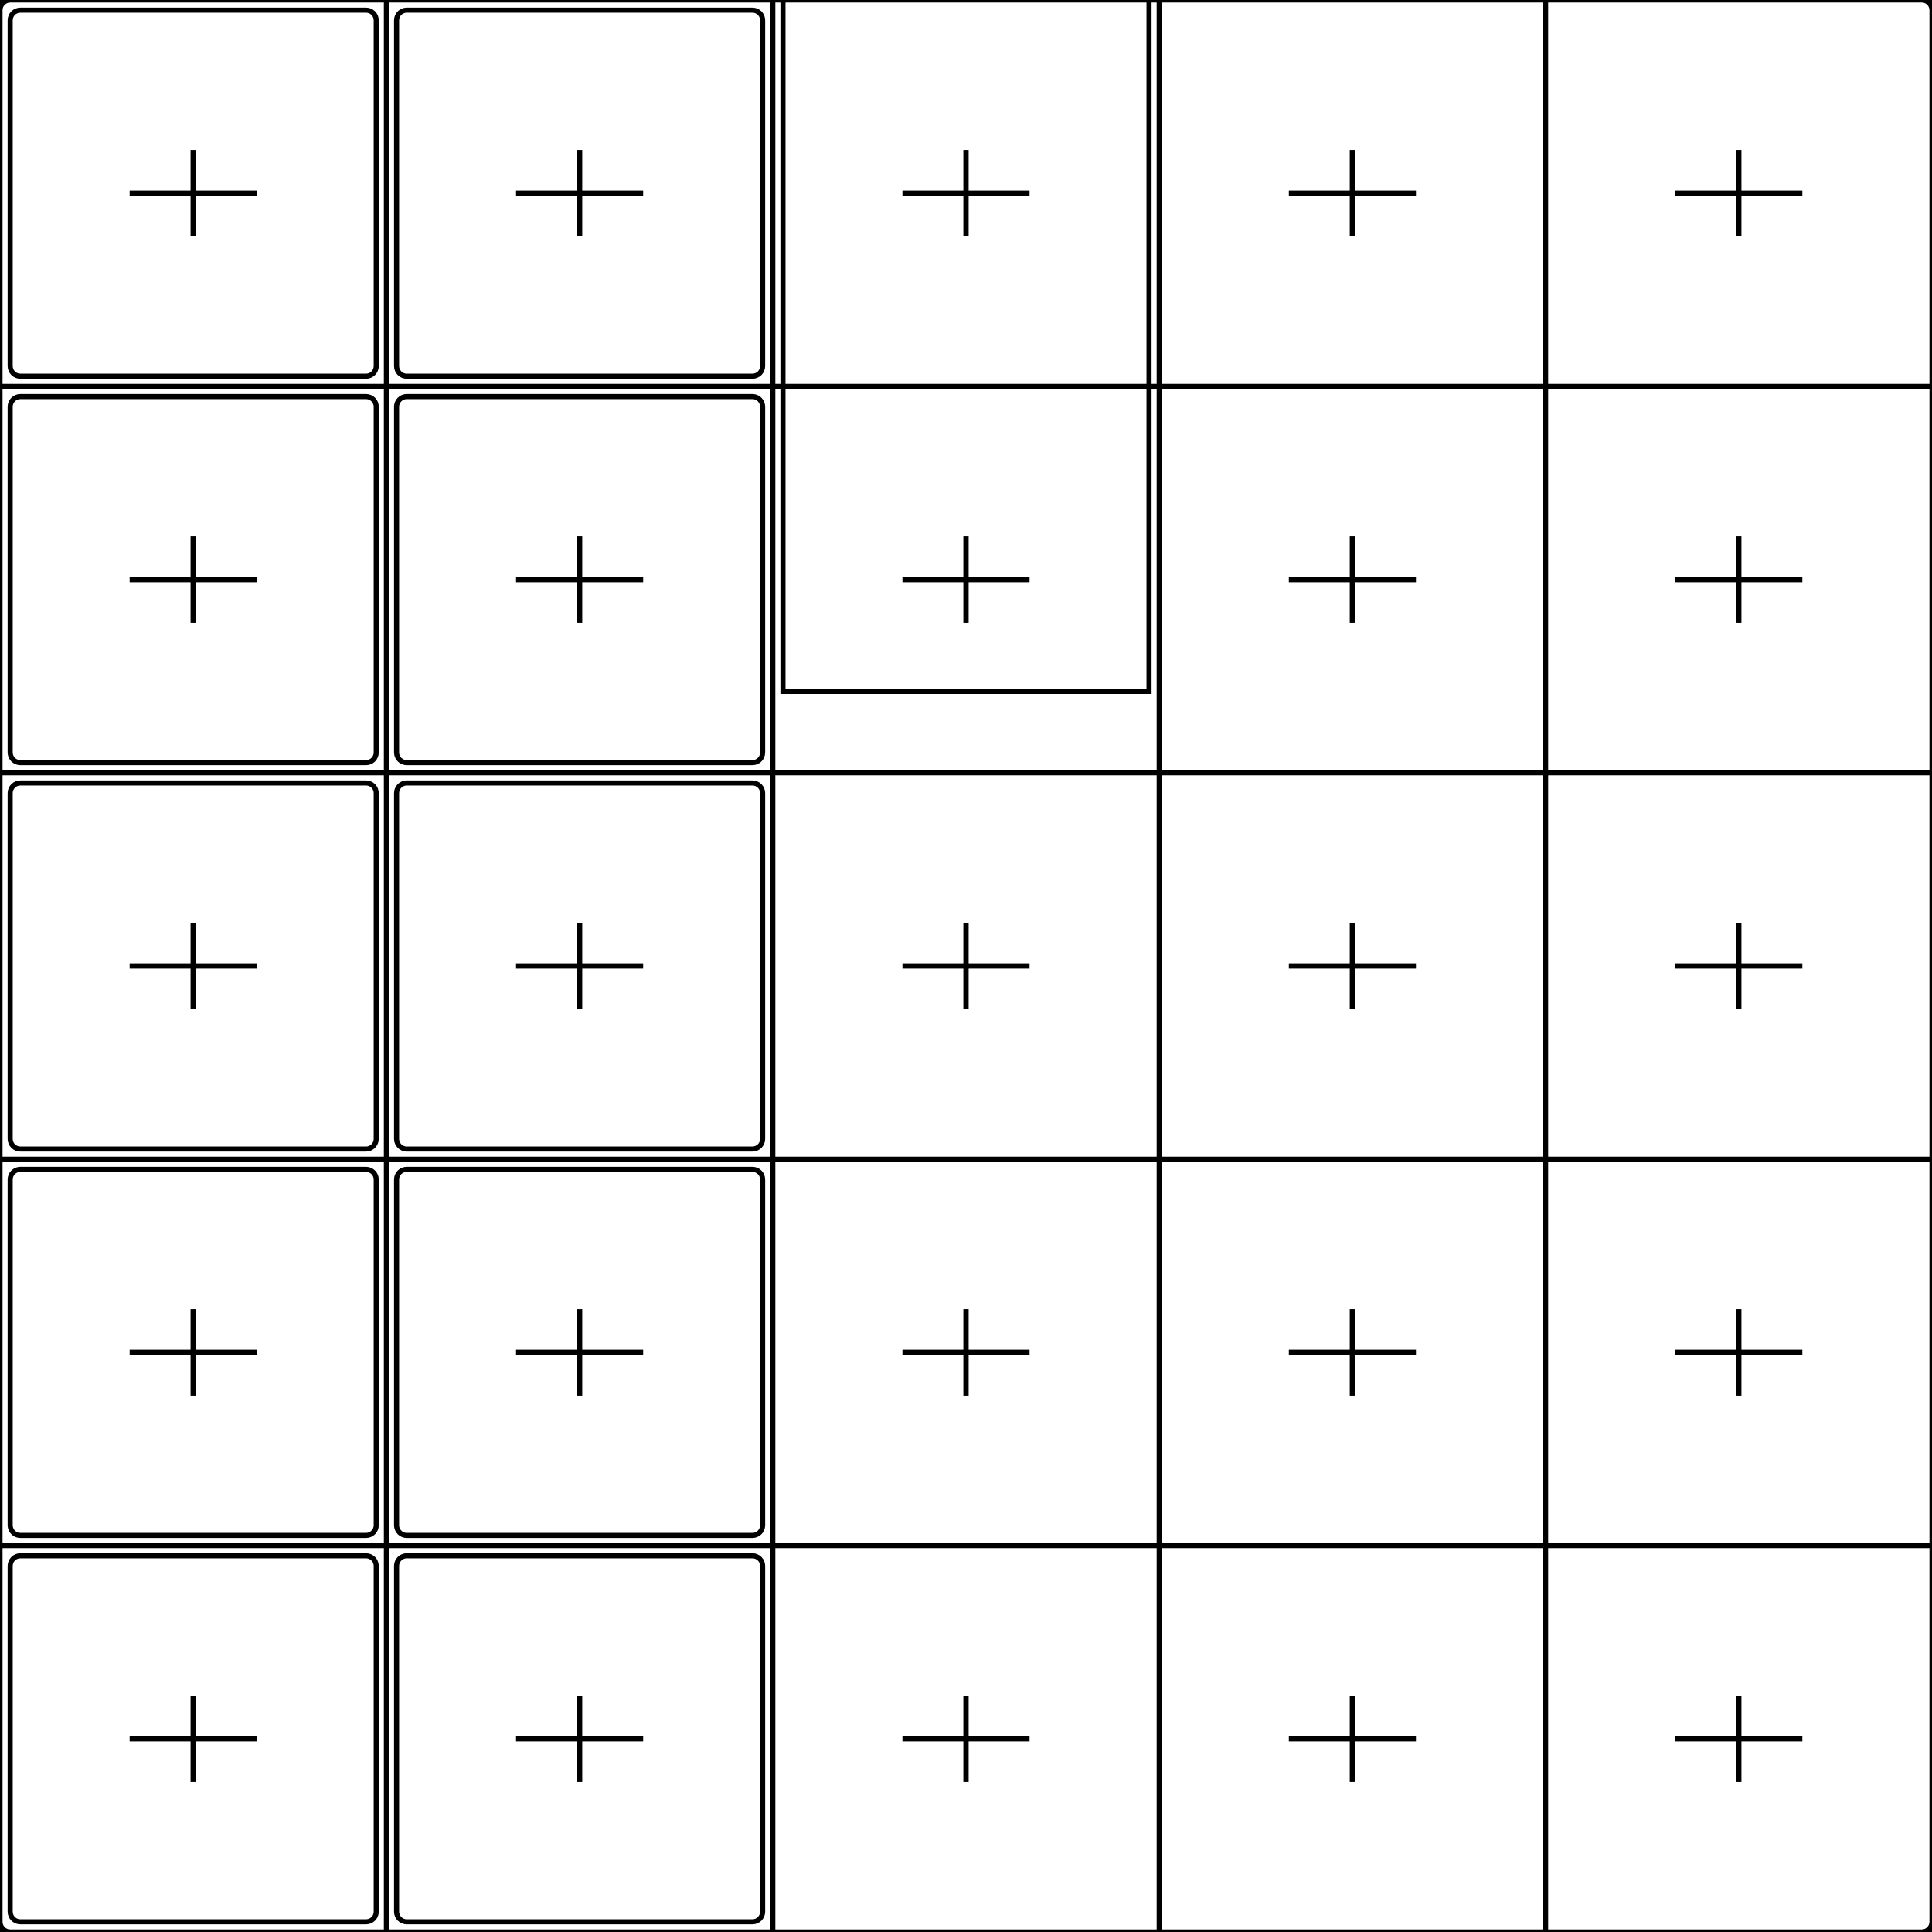
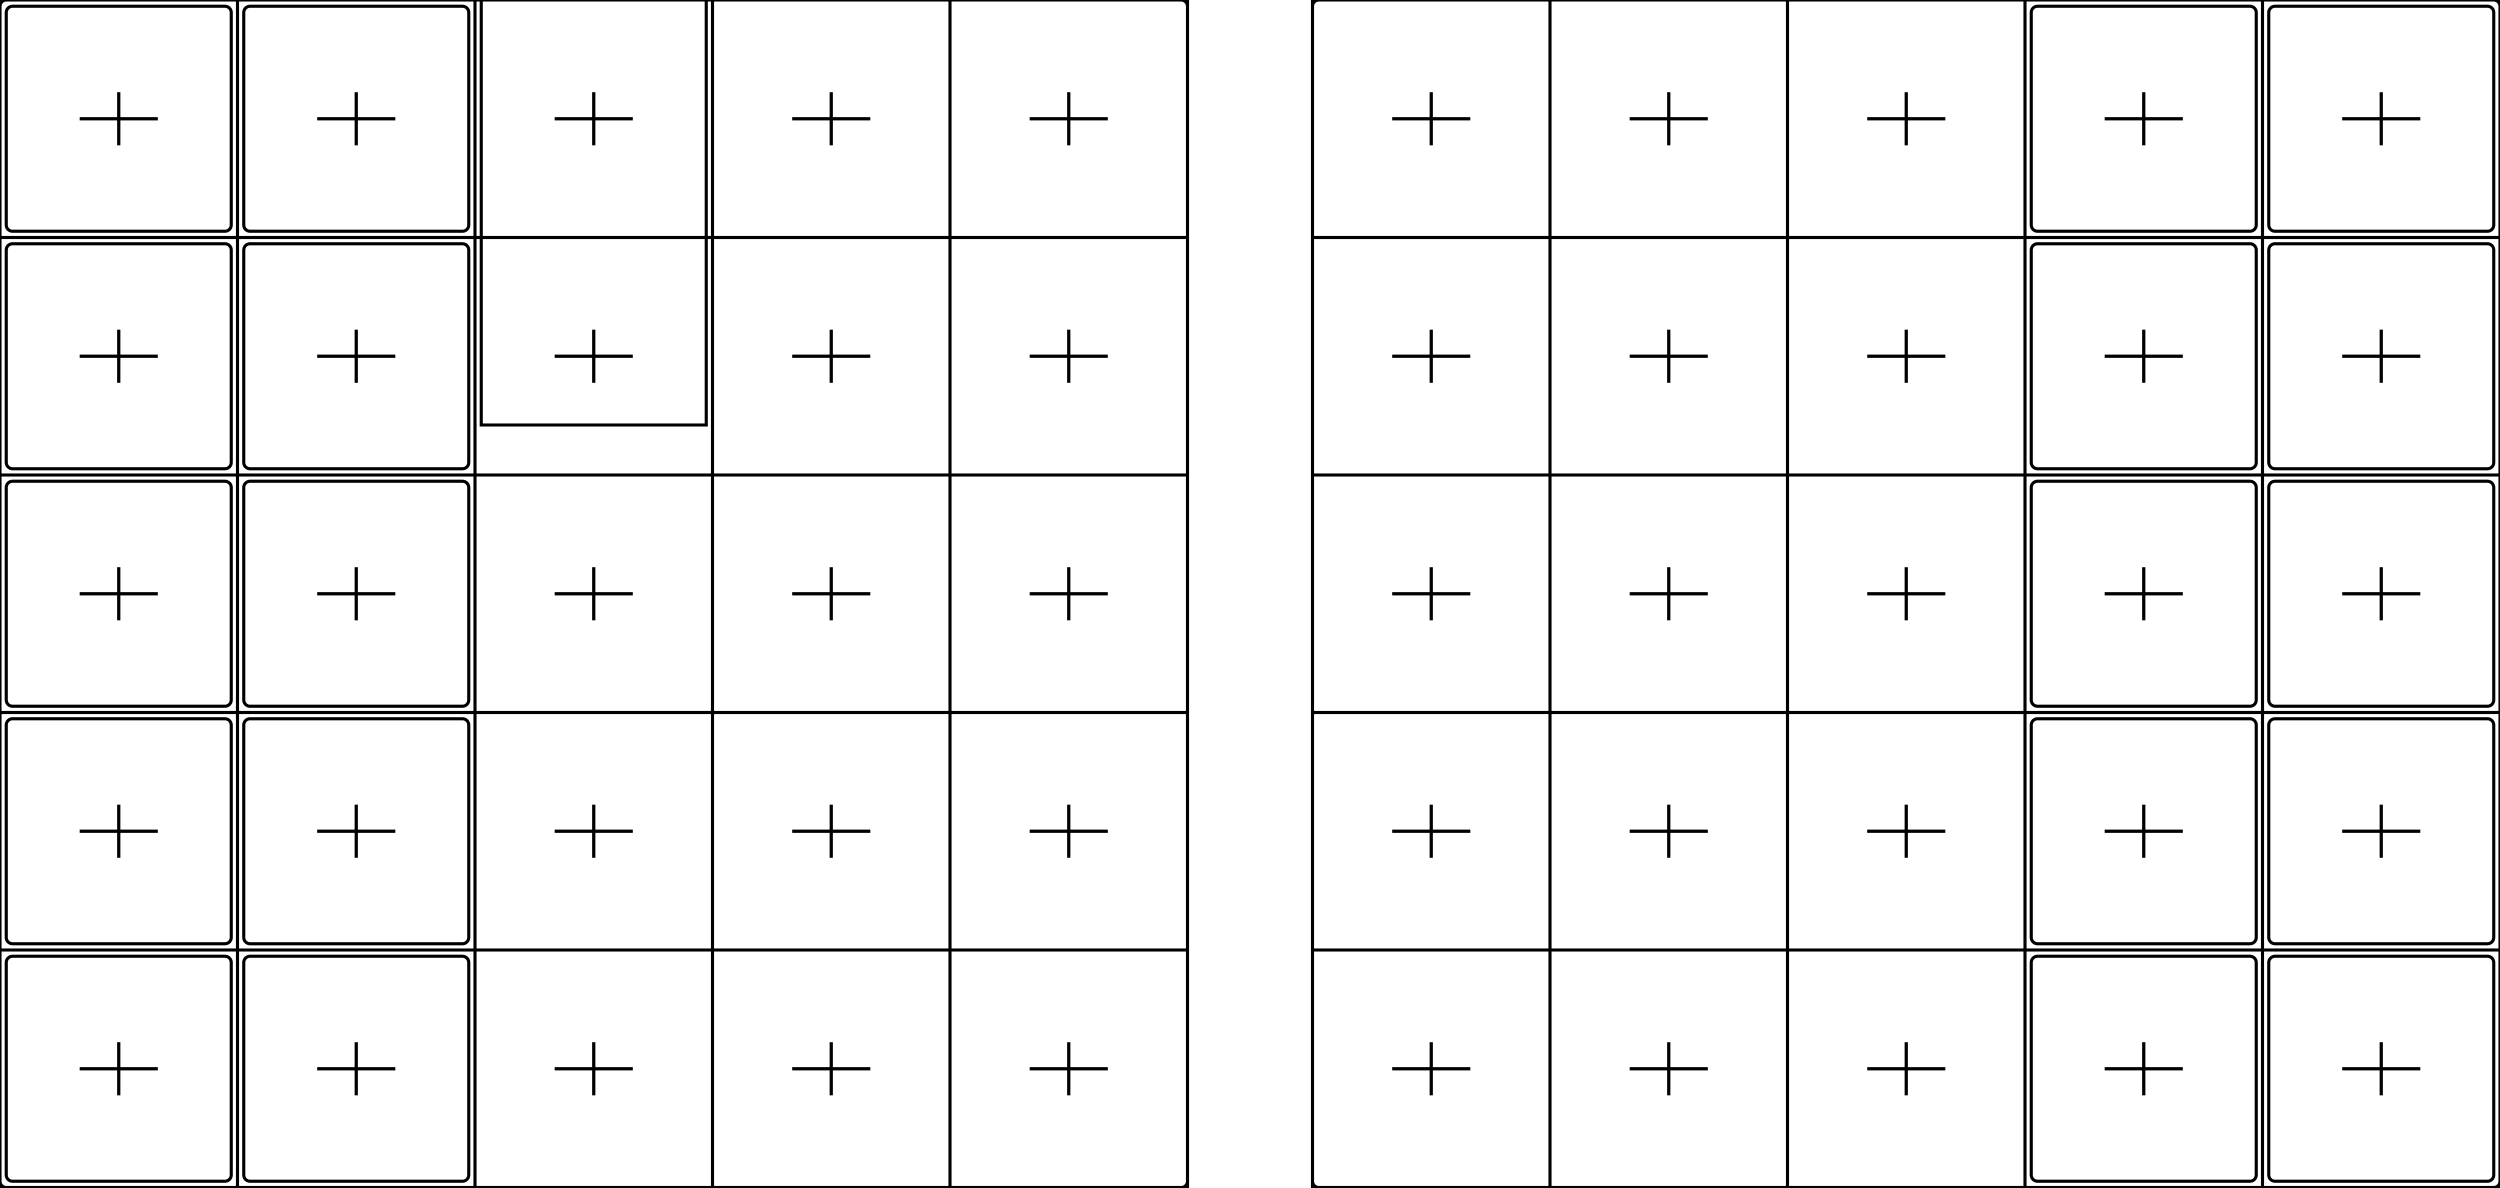
- <svg xmlns="http://www.w3.org/2000/svg" width="95mm" height="95mm" viewBox="0 0 95 95">
+ <svg xmlns="http://www.w3.org/2000/svg" width="200mm" height="95mm" viewBox="0 0 200 95">
  <g id="svgGroup" stroke-linecap="round" fill-rule="evenodd" font-size="9pt" stroke="#000" stroke-width="0.25mm" fill="none" style="stroke:#000;stroke-width:0.25mm;fill:none">
-     <path d="M 0 95 L 95 95 L 95 0 L 0 0 L 0 95 Z M 56.5 0 L 56.5 34 L 38.5 34 L 38.5 0 M 1 94.5 L 18 94.5 A 0.5 0.5 0 0 0 18.5 94 L 18.5 77 A 0.5 0.5 0 0 0 18 76.5 L 1 76.5 A 0.5 0.5 0 0 0 0.5 77 L 0.5 94 A 0.5 0.5 0 0 0 1 94.5 Z M 1 75.5 L 18 75.5 A 0.5 0.5 0 0 0 18.5 75 L 18.5 58 A 0.5 0.5 0 0 0 18 57.5 L 1 57.5 A 0.5 0.5 0 0 0 0.5 58 L 0.5 75 A 0.5 0.5 0 0 0 1 75.5 Z M 1 56.5 L 18 56.5 A 0.5 0.5 0 0 0 18.5 56 L 18.5 39 A 0.5 0.5 0 0 0 18 38.5 L 1 38.5 A 0.5 0.5 0 0 0 0.5 39 L 0.5 56 A 0.5 0.5 0 0 0 1 56.5 Z M 1 37.5 L 18 37.5 A 0.5 0.5 0 0 0 18.5 37 L 18.5 20 A 0.5 0.5 0 0 0 18 19.5 L 1 19.5 A 0.5 0.5 0 0 0 0.5 20 L 0.5 37 A 0.5 0.5 0 0 0 1 37.5 Z M 1 18.5 L 18 18.5 A 0.5 0.5 0 0 0 18.5 18 L 18.5 1 A 0.5 0.5 0 0 0 18 0.5 L 1 0.5 A 0.5 0.5 0 0 0 0.5 1 L 0.5 18 A 0.5 0.5 0 0 0 1 18.5 Z M 20 94.5 L 37 94.5 A 0.5 0.5 0 0 0 37.5 94 L 37.5 77 A 0.5 0.5 0 0 0 37 76.5 L 20 76.5 A 0.5 0.5 0 0 0 19.5 77 L 19.5 94 A 0.5 0.5 0 0 0 20 94.5 Z M 20 75.5 L 37 75.5 A 0.5 0.5 0 0 0 37.5 75 L 37.5 58 A 0.5 0.5 0 0 0 37 57.5 L 20 57.5 A 0.5 0.5 0 0 0 19.5 58 L 19.5 75 A 0.5 0.5 0 0 0 20 75.5 Z M 20 56.5 L 37 56.5 A 0.5 0.5 0 0 0 37.5 56 L 37.5 39 A 0.5 0.5 0 0 0 37 38.5 L 20 38.5 A 0.5 0.5 0 0 0 19.5 39 L 19.5 56 A 0.5 0.5 0 0 0 20 56.5 Z M 20 37.5 L 37 37.5 A 0.5 0.5 0 0 0 37.5 37 L 37.5 20 A 0.5 0.5 0 0 0 37 19.5 L 20 19.5 A 0.5 0.5 0 0 0 19.5 20 L 19.5 37 A 0.5 0.5 0 0 0 20 37.5 Z M 20 18.5 L 37 18.5 A 0.5 0.5 0 0 0 37.5 18 L 37.5 1 A 0.5 0.5 0 0 0 37 0.5 L 20 0.5 A 0.5 0.5 0 0 0 19.5 1 L 19.5 18 A 0.5 0.5 0 0 0 20 18.5 Z M 6.5 66.505 L 12.5 66.505 L 12.5 66.495 L 6.5 66.495 L 6.5 66.505 Z M 6.5 47.505 L 12.5 47.505 L 12.5 47.495 L 6.5 47.495 L 6.5 47.505 Z M 6.5 28.505 L 12.5 28.505 L 12.5 28.495 L 6.5 28.495 L 6.5 28.505 Z M 25.5 66.505 L 31.5 66.505 L 31.5 66.495 L 25.5 66.495 L 25.5 66.505 Z M 25.5 47.505 L 31.5 47.505 L 31.5 47.495 L 25.5 47.495 L 25.5 47.505 Z M 25.5 28.505 L 31.5 28.505 L 31.5 28.495 L 25.5 28.495 L 25.5 28.505 Z M 44.5 66.505 L 50.5 66.505 L 50.5 66.495 L 44.5 66.495 L 44.5 66.505 Z M 44.5 47.505 L 50.5 47.505 L 50.5 47.495 L 44.5 47.495 L 44.5 47.505 Z M 44.5 28.505 L 50.5 28.505 L 50.5 28.495 L 44.5 28.495 L 44.5 28.505 Z M 63.5 66.505 L 69.5 66.505 L 69.5 66.495 L 63.5 66.495 L 63.5 66.505 Z M 63.5 47.505 L 69.5 47.505 L 69.5 47.495 L 63.5 47.495 L 63.5 47.505 Z M 63.5 28.505 L 69.5 28.505 L 69.5 28.495 L 63.5 28.495 L 63.5 28.505 Z M 82.5 66.505 L 88.5 66.505 L 88.5 66.495 L 82.5 66.495 L 82.5 66.505 Z M 82.5 47.505 L 88.5 47.505 L 88.5 47.495 L 82.5 47.495 L 82.5 47.505 Z M 82.5 28.505 L 88.5 28.505 L 88.5 28.495 L 82.5 28.495 L 82.5 28.505 Z M 6.5 9.505 L 12.5 9.505 L 12.5 9.495 L 6.5 9.495 L 6.5 9.505 Z M 25.5 9.505 L 31.5 9.505 L 31.5 9.495 L 25.5 9.495 L 25.5 9.505 Z M 44.5 9.505 L 50.5 9.505 L 50.5 9.495 L 44.5 9.495 L 44.5 9.505 Z M 63.5 9.505 L 69.5 9.505 L 69.5 9.495 L 63.5 9.495 L 63.5 9.505 Z M 82.5 9.505 L 88.5 9.505 L 88.5 9.495 L 82.5 9.495 L 82.5 9.505 Z M 6.5 85.505 L 12.5 85.505 L 12.5 85.495 L 6.5 85.495 L 6.5 85.505 Z M 25.5 85.505 L 31.5 85.505 L 31.5 85.495 L 25.5 85.495 L 25.5 85.505 Z M 44.5 85.505 L 50.5 85.505 L 50.5 85.495 L 44.5 85.495 L 44.5 85.505 Z M 63.5 85.505 L 69.5 85.505 L 69.5 85.495 L 63.5 85.495 L 63.5 85.505 Z M 82.5 85.505 L 88.5 85.505 L 88.5 85.495 L 82.5 85.495 L 82.5 85.505 Z M 28.495 87.5 L 28.505 87.5 L 28.505 83.5 L 28.495 83.5 L 28.495 87.5 Z M 28.495 68.5 L 28.505 68.5 L 28.505 64.5 L 28.495 64.5 L 28.495 68.5 Z M 28.495 49.5 L 28.505 49.5 L 28.505 45.5 L 28.495 45.5 L 28.495 49.5 Z M 28.495 30.5 L 28.505 30.5 L 28.505 26.5 L 28.495 26.5 L 28.495 30.5 Z M 28.495 11.5 L 28.505 11.5 L 28.505 7.5 L 28.495 7.5 L 28.495 11.5 Z M 47.495 87.5 L 47.505 87.5 L 47.505 83.5 L 47.495 83.5 L 47.495 87.5 Z M 47.495 68.5 L 47.505 68.5 L 47.505 64.5 L 47.495 64.5 L 47.495 68.5 Z M 47.495 49.5 L 47.505 49.5 L 47.505 45.5 L 47.495 45.5 L 47.495 49.5 Z M 47.495 30.5 L 47.505 30.5 L 47.505 26.5 L 47.495 26.5 L 47.495 30.5 Z M 47.495 11.5 L 47.505 11.5 L 47.505 7.5 L 47.495 7.5 L 47.495 11.5 Z M 66.495 87.5 L 66.505 87.5 L 66.505 83.5 L 66.495 83.5 L 66.495 87.5 Z M 66.495 68.5 L 66.505 68.5 L 66.505 64.5 L 66.495 64.5 L 66.495 68.5 Z M 66.495 49.5 L 66.505 49.5 L 66.505 45.5 L 66.495 45.5 L 66.495 49.5 Z M 66.495 30.5 L 66.505 30.5 L 66.505 26.5 L 66.495 26.5 L 66.495 30.5 Z M 66.495 11.5 L 66.505 11.5 L 66.505 7.5 L 66.495 7.5 L 66.495 11.5 Z M 9.495 87.5 L 9.505 87.5 L 9.505 83.5 L 9.495 83.5 L 9.495 87.5 Z M 9.495 68.5 L 9.505 68.5 L 9.505 64.5 L 9.495 64.5 L 9.495 68.5 Z M 9.495 49.5 L 9.505 49.5 L 9.505 45.5 L 9.495 45.5 L 9.495 49.5 Z M 9.495 30.5 L 9.505 30.5 L 9.505 26.5 L 9.495 26.5 L 9.495 30.5 Z M 9.495 11.5 L 9.505 11.5 L 9.505 7.5 L 9.495 7.5 L 9.495 11.5 Z M 85.495 87.5 L 85.505 87.5 L 85.505 83.5 L 85.495 83.5 L 85.495 87.5 Z M 85.495 68.5 L 85.505 68.5 L 85.505 64.5 L 85.495 64.5 L 85.495 68.5 Z M 85.495 49.5 L 85.505 49.5 L 85.505 45.5 L 85.495 45.5 L 85.495 49.5 Z M 85.495 30.5 L 85.505 30.5 L 85.505 26.5 L 85.495 26.5 L 85.495 30.5 Z M 85.495 11.5 L 85.505 11.5 L 85.505 7.5 L 85.495 7.5 L 85.495 11.5 Z M 95 94.5 A 0.5 0.5 0 0 1 94.5 95 M 94.5 0 A 0.5 0.5 0 0 1 95 0.5 M 0 0.5 A 0.5 0.5 0 0 1 0.5 0 M 0.5 95 A 0.5 0.5 0 0 1 0 94.5 M 19 95 19 0 M 0 76 95 76 M 0 57 95 57 M 0 38 95 38 M 0 19 95 19 M 38 95 38 0 M 57 95 57 0 M 76 95 76 0" vector-effect="non-scaling-stroke" />
+     <path d="M 0 95 L 95 95 L 95 0 L 0 0 L 0 95 Z M 105 95 L 200 95 L 200 0 L 105 0 L 105 95 Z M 56.5 0 L 56.5 34 L 38.5 34 L 38.5 0 M 1 94.5 L 18 94.5 A 0.5 0.5 0 0 0 18.5 94 L 18.5 77 A 0.5 0.5 0 0 0 18 76.5 L 1 76.5 A 0.5 0.5 0 0 0 0.5 77 L 0.5 94 A 0.5 0.5 0 0 0 1 94.5 Z M 1 75.5 L 18 75.5 A 0.5 0.5 0 0 0 18.5 75 L 18.5 58 A 0.5 0.5 0 0 0 18 57.5 L 1 57.5 A 0.5 0.5 0 0 0 0.5 58 L 0.5 75 A 0.5 0.5 0 0 0 1 75.5 Z M 1 56.5 L 18 56.5 A 0.5 0.5 0 0 0 18.5 56 L 18.5 39 A 0.5 0.5 0 0 0 18 38.5 L 1 38.5 A 0.5 0.5 0 0 0 0.5 39 L 0.5 56 A 0.5 0.5 0 0 0 1 56.5 Z M 1 37.5 L 18 37.5 A 0.5 0.5 0 0 0 18.5 37 L 18.5 20 A 0.5 0.5 0 0 0 18 19.5 L 1 19.5 A 0.5 0.5 0 0 0 0.5 20 L 0.5 37 A 0.5 0.5 0 0 0 1 37.5 Z M 1 18.5 L 18 18.5 A 0.5 0.5 0 0 0 18.5 18 L 18.5 1 A 0.5 0.5 0 0 0 18 0.5 L 1 0.5 A 0.5 0.5 0 0 0 0.5 1 L 0.5 18 A 0.5 0.5 0 0 0 1 18.5 Z M 20 94.5 L 37 94.5 A 0.5 0.5 0 0 0 37.5 94 L 37.5 77 A 0.5 0.5 0 0 0 37 76.5 L 20 76.5 A 0.5 0.5 0 0 0 19.5 77 L 19.5 94 A 0.5 0.5 0 0 0 20 94.5 Z M 20 75.5 L 37 75.5 A 0.5 0.5 0 0 0 37.5 75 L 37.5 58 A 0.5 0.5 0 0 0 37 57.5 L 20 57.5 A 0.5 0.5 0 0 0 19.5 58 L 19.5 75 A 0.5 0.5 0 0 0 20 75.5 Z M 20 56.5 L 37 56.5 A 0.5 0.5 0 0 0 37.5 56 L 37.5 39 A 0.5 0.5 0 0 0 37 38.5 L 20 38.5 A 0.5 0.5 0 0 0 19.5 39 L 19.5 56 A 0.5 0.5 0 0 0 20 56.5 Z M 20 37.5 L 37 37.5 A 0.5 0.5 0 0 0 37.5 37 L 37.5 20 A 0.5 0.5 0 0 0 37 19.5 L 20 19.5 A 0.5 0.5 0 0 0 19.5 20 L 19.5 37 A 0.5 0.5 0 0 0 20 37.5 Z M 20 18.5 L 37 18.5 A 0.5 0.5 0 0 0 37.5 18 L 37.5 1 A 0.5 0.5 0 0 0 37 0.5 L 20 0.5 A 0.5 0.5 0 0 0 19.5 1 L 19.5 18 A 0.5 0.5 0 0 0 20 18.5 Z M 182 94.5 L 199 94.5 A 0.5 0.5 0 0 0 199.5 94 L 199.5 77 A 0.5 0.5 0 0 0 199 76.5 L 182 76.5 A 0.5 0.5 0 0 0 181.5 77 L 181.5 94 A 0.5 0.5 0 0 0 182 94.5 Z M 182 75.5 L 199 75.5 A 0.5 0.5 0 0 0 199.5 75 L 199.5 58 A 0.5 0.5 0 0 0 199 57.5 L 182 57.5 A 0.5 0.5 0 0 0 181.5 58 L 181.5 75 A 0.5 0.5 0 0 0 182 75.5 Z M 182 56.5 L 199 56.5 A 0.5 0.5 0 0 0 199.5 56 L 199.5 39 A 0.5 0.5 0 0 0 199 38.5 L 182 38.5 A 0.5 0.5 0 0 0 181.5 39 L 181.5 56 A 0.5 0.5 0 0 0 182 56.5 Z M 182 37.5 L 199 37.5 A 0.5 0.5 0 0 0 199.5 37 L 199.5 20 A 0.5 0.5 0 0 0 199 19.5 L 182 19.5 A 0.5 0.5 0 0 0 181.5 20 L 181.5 37 A 0.5 0.5 0 0 0 182 37.5 Z M 182 18.5 L 199 18.5 A 0.5 0.5 0 0 0 199.5 18 L 199.5 1 A 0.5 0.5 0 0 0 199 0.5 L 182 0.5 A 0.5 0.5 0 0 0 181.5 1 L 181.5 18 A 0.5 0.5 0 0 0 182 18.5 Z M 163 94.5 L 180 94.5 A 0.5 0.5 0 0 0 180.5 94 L 180.5 77 A 0.5 0.5 0 0 0 180 76.5 L 163 76.5 A 0.5 0.5 0 0 0 162.5 77 L 162.5 94 A 0.5 0.5 0 0 0 163 94.5 Z M 163 75.5 L 180 75.5 A 0.5 0.5 0 0 0 180.5 75 L 180.5 58 A 0.5 0.5 0 0 0 180 57.5 L 163 57.5 A 0.5 0.5 0 0 0 162.5 58 L 162.5 75 A 0.5 0.5 0 0 0 163 75.5 Z M 163 56.5 L 180 56.5 A 0.5 0.5 0 0 0 180.5 56 L 180.5 39 A 0.5 0.5 0 0 0 180 38.5 L 163 38.5 A 0.5 0.5 0 0 0 162.5 39 L 162.5 56 A 0.5 0.5 0 0 0 163 56.5 Z M 163 37.5 L 180 37.5 A 0.5 0.5 0 0 0 180.5 37 L 180.5 20 A 0.5 0.5 0 0 0 180 19.5 L 163 19.5 A 0.5 0.5 0 0 0 162.5 20 L 162.5 37 A 0.5 0.5 0 0 0 163 37.5 Z M 163 18.5 L 180 18.5 A 0.5 0.5 0 0 0 180.5 18 L 180.5 1 A 0.5 0.5 0 0 0 180 0.5 L 163 0.5 A 0.5 0.5 0 0 0 162.5 1 L 162.5 18 A 0.5 0.5 0 0 0 163 18.5 Z M 6.5 66.505 L 12.5 66.505 L 12.5 66.495 L 6.5 66.495 L 6.5 66.505 Z M 6.5 47.505 L 12.5 47.505 L 12.5 47.495 L 6.5 47.495 L 6.5 47.505 Z M 6.5 28.505 L 12.5 28.505 L 12.5 28.495 L 6.5 28.495 L 6.5 28.505 Z M 25.5 66.505 L 31.5 66.505 L 31.5 66.495 L 25.5 66.495 L 25.5 66.505 Z M 25.5 47.505 L 31.5 47.505 L 31.5 47.495 L 25.5 47.495 L 25.5 47.505 Z M 25.5 28.505 L 31.5 28.505 L 31.5 28.495 L 25.5 28.495 L 25.5 28.505 Z M 44.5 66.505 L 50.5 66.505 L 50.5 66.495 L 44.5 66.495 L 44.5 66.505 Z M 44.5 47.505 L 50.5 47.505 L 50.5 47.495 L 44.5 47.495 L 44.5 47.505 Z M 44.5 28.505 L 50.5 28.505 L 50.5 28.495 L 44.5 28.495 L 44.5 28.505 Z M 63.5 66.505 L 69.5 66.505 L 69.5 66.495 L 63.5 66.495 L 63.5 66.505 Z M 63.5 47.505 L 69.5 47.505 L 69.5 47.495 L 63.5 47.495 L 63.5 47.505 Z M 63.5 28.505 L 69.5 28.505 L 69.5 28.495 L 63.5 28.495 L 63.5 28.505 Z M 82.5 66.505 L 88.5 66.505 L 88.5 66.495 L 82.5 66.495 L 82.5 66.505 Z M 82.5 47.505 L 88.5 47.505 L 88.5 47.495 L 82.5 47.495 L 82.5 47.505 Z M 82.5 28.505 L 88.5 28.505 L 88.5 28.495 L 82.5 28.495 L 82.5 28.505 Z M 187.5 66.505 L 193.5 66.505 L 193.5 66.495 L 187.5 66.495 L 187.5 66.505 Z M 187.5 47.505 L 193.5 47.505 L 193.5 47.495 L 187.5 47.495 L 187.5 47.505 Z M 187.5 28.505 L 193.5 28.505 L 193.5 28.495 L 187.5 28.495 L 187.5 28.505 Z M 168.5 66.505 L 174.5 66.505 L 174.5 66.495 L 168.5 66.495 L 168.5 66.505 Z M 168.5 47.505 L 174.5 47.505 L 174.5 47.495 L 168.5 47.495 L 168.5 47.505 Z M 168.5 28.505 L 174.5 28.505 L 174.5 28.495 L 168.5 28.495 L 168.5 28.505 Z M 149.5 66.505 L 155.5 66.505 L 155.5 66.495 L 149.5 66.495 L 149.5 66.505 Z M 149.5 47.505 L 155.5 47.505 L 155.5 47.495 L 149.5 47.495 L 149.5 47.505 Z M 149.5 28.505 L 155.5 28.505 L 155.5 28.495 L 149.5 28.495 L 149.5 28.505 Z M 130.5 66.505 L 136.5 66.505 L 136.5 66.495 L 130.5 66.495 L 130.5 66.505 Z M 130.5 47.505 L 136.5 47.505 L 136.5 47.495 L 130.5 47.495 L 130.5 47.505 Z M 130.5 28.505 L 136.5 28.505 L 136.5 28.495 L 130.5 28.495 L 130.5 28.505 Z M 111.5 66.505 L 117.5 66.505 L 117.5 66.495 L 111.5 66.495 L 111.5 66.505 Z M 111.5 47.505 L 117.5 47.505 L 117.5 47.495 L 111.5 47.495 L 111.5 47.505 Z M 111.5 28.505 L 117.5 28.505 L 117.5 28.495 L 111.5 28.495 L 111.5 28.505 Z M 6.5 9.505 L 12.5 9.505 L 12.5 9.495 L 6.5 9.495 L 6.5 9.505 Z M 25.5 9.505 L 31.5 9.505 L 31.5 9.495 L 25.5 9.495 L 25.5 9.505 Z M 44.5 9.505 L 50.5 9.505 L 50.5 9.495 L 44.5 9.495 L 44.5 9.505 Z M 63.5 9.505 L 69.5 9.505 L 69.5 9.495 L 63.5 9.495 L 63.5 9.505 Z M 82.5 9.505 L 88.5 9.505 L 88.5 9.495 L 82.5 9.495 L 82.5 9.505 Z M 187.5 9.505 L 193.5 9.505 L 193.5 9.495 L 187.5 9.495 L 187.5 9.505 Z M 168.5 9.505 L 174.5 9.505 L 174.5 9.495 L 168.5 9.495 L 168.5 9.505 Z M 149.5 9.505 L 155.5 9.505 L 155.5 9.495 L 149.5 9.495 L 149.5 9.505 Z M 130.5 9.505 L 136.5 9.505 L 136.5 9.495 L 130.5 9.495 L 130.5 9.505 Z M 111.5 9.505 L 117.5 9.505 L 117.5 9.495 L 111.5 9.495 L 111.5 9.505 Z M 6.5 85.505 L 12.5 85.505 L 12.5 85.495 L 6.5 85.495 L 6.5 85.505 Z M 25.5 85.505 L 31.5 85.505 L 31.5 85.495 L 25.5 85.495 L 25.5 85.505 Z M 44.5 85.505 L 50.5 85.505 L 50.5 85.495 L 44.5 85.495 L 44.5 85.505 Z M 63.5 85.505 L 69.5 85.505 L 69.5 85.495 L 63.5 85.495 L 63.5 85.505 Z M 82.5 85.505 L 88.5 85.505 L 88.5 85.495 L 82.5 85.495 L 82.5 85.505 Z M 187.5 85.505 L 193.5 85.505 L 193.5 85.495 L 187.5 85.495 L 187.5 85.505 Z M 168.5 85.505 L 174.5 85.505 L 174.5 85.495 L 168.5 85.495 L 168.5 85.505 Z M 149.5 85.505 L 155.5 85.505 L 155.5 85.495 L 149.5 85.495 L 149.5 85.505 Z M 130.5 85.505 L 136.5 85.505 L 136.5 85.495 L 130.5 85.495 L 130.5 85.505 Z M 111.5 85.505 L 117.5 85.505 L 117.5 85.495 L 111.5 85.495 L 111.5 85.505 Z M 28.495 87.5 L 28.505 87.5 L 28.505 83.5 L 28.495 83.5 L 28.495 87.5 Z M 28.495 68.5 L 28.505 68.5 L 28.505 64.5 L 28.495 64.5 L 28.495 68.5 Z M 28.495 49.5 L 28.505 49.5 L 28.505 45.5 L 28.495 45.5 L 28.495 49.5 Z M 28.495 30.5 L 28.505 30.5 L 28.505 26.5 L 28.495 26.5 L 28.495 30.5 Z M 28.495 11.5 L 28.505 11.5 L 28.505 7.5 L 28.495 7.5 L 28.495 11.5 Z M 47.495 87.5 L 47.505 87.5 L 47.505 83.5 L 47.495 83.5 L 47.495 87.5 Z M 47.495 68.5 L 47.505 68.5 L 47.505 64.5 L 47.495 64.5 L 47.495 68.5 Z M 47.495 49.5 L 47.505 49.5 L 47.505 45.5 L 47.495 45.5 L 47.495 49.5 Z M 47.495 30.5 L 47.505 30.5 L 47.505 26.5 L 47.495 26.5 L 47.495 30.5 Z M 47.495 11.5 L 47.505 11.5 L 47.505 7.5 L 47.495 7.5 L 47.495 11.5 Z M 66.495 87.5 L 66.505 87.5 L 66.505 83.5 L 66.495 83.5 L 66.495 87.5 Z M 66.495 68.5 L 66.505 68.5 L 66.505 64.5 L 66.495 64.5 L 66.495 68.5 Z M 66.495 49.5 L 66.505 49.5 L 66.505 45.5 L 66.495 45.5 L 66.495 49.5 Z M 66.495 30.5 L 66.505 30.5 L 66.505 26.5 L 66.495 26.5 L 66.495 30.5 Z M 66.495 11.5 L 66.505 11.5 L 66.505 7.5 L 66.495 7.5 L 66.495 11.5 Z M 9.495 87.5 L 9.505 87.5 L 9.505 83.5 L 9.495 83.5 L 9.495 87.5 Z M 9.495 68.5 L 9.505 68.5 L 9.505 64.5 L 9.495 64.5 L 9.495 68.5 Z M 9.495 49.5 L 9.505 49.5 L 9.505 45.5 L 9.495 45.5 L 9.495 49.5 Z M 9.495 30.5 L 9.505 30.5 L 9.505 26.5 L 9.495 26.5 L 9.495 30.5 Z M 9.495 11.5 L 9.505 11.5 L 9.505 7.5 L 9.495 7.5 L 9.495 11.5 Z M 85.495 87.5 L 85.505 87.5 L 85.505 83.5 L 85.495 83.5 L 85.495 87.5 Z M 85.495 68.5 L 85.505 68.5 L 85.505 64.5 L 85.495 64.5 L 85.495 68.5 Z M 85.495 49.5 L 85.505 49.5 L 85.505 45.5 L 85.495 45.5 L 85.495 49.5 Z M 85.495 30.5 L 85.505 30.5 L 85.505 26.5 L 85.495 26.5 L 85.495 30.5 Z M 85.495 11.5 L 85.505 11.5 L 85.505 7.5 L 85.495 7.5 L 85.495 11.5 Z M 190.495 87.5 L 190.505 87.5 L 190.505 83.5 L 190.495 83.5 L 190.495 87.5 Z M 190.495 68.5 L 190.505 68.5 L 190.505 64.5 L 190.495 64.5 L 190.495 68.5 Z M 190.495 49.5 L 190.505 49.5 L 190.505 45.5 L 190.495 45.5 L 190.495 49.5 Z M 190.495 30.5 L 190.505 30.5 L 190.505 26.5 L 190.495 26.5 L 190.495 30.5 Z M 190.495 11.5 L 190.505 11.5 L 190.505 7.5 L 190.495 7.5 L 190.495 11.5 Z M 171.495 87.5 L 171.505 87.5 L 171.505 83.5 L 171.495 83.5 L 171.495 87.5 Z M 171.495 68.5 L 171.505 68.5 L 171.505 64.5 L 171.495 64.5 L 171.495 68.5 Z M 171.495 49.5 L 171.505 49.5 L 171.505 45.5 L 171.495 45.5 L 171.495 49.5 Z M 171.495 30.5 L 171.505 30.5 L 171.505 26.5 L 171.495 26.5 L 171.495 30.5 Z M 171.495 11.5 L 171.505 11.5 L 171.505 7.5 L 171.495 7.5 L 171.495 11.5 Z M 152.495 87.5 L 152.505 87.5 L 152.505 83.5 L 152.495 83.5 L 152.495 87.5 Z M 152.495 68.5 L 152.505 68.5 L 152.505 64.5 L 152.495 64.5 L 152.495 68.5 Z M 152.495 49.5 L 152.505 49.5 L 152.505 45.5 L 152.495 45.5 L 152.495 49.5 Z M 152.495 30.5 L 152.505 30.5 L 152.505 26.5 L 152.495 26.5 L 152.495 30.5 Z M 152.495 11.5 L 152.505 11.5 L 152.505 7.5 L 152.495 7.5 L 152.495 11.5 Z M 133.495 87.5 L 133.505 87.5 L 133.505 83.5 L 133.495 83.5 L 133.495 87.5 Z M 133.495 68.5 L 133.505 68.5 L 133.505 64.5 L 133.495 64.5 L 133.495 68.5 Z M 133.495 49.5 L 133.505 49.5 L 133.505 45.5 L 133.495 45.5 L 133.495 49.5 Z M 133.495 30.5 L 133.505 30.5 L 133.505 26.5 L 133.495 26.5 L 133.495 30.5 Z M 133.495 11.5 L 133.505 11.5 L 133.505 7.5 L 133.495 7.5 L 133.495 11.5 Z M 114.495 87.5 L 114.505 87.5 L 114.505 83.5 L 114.495 83.5 L 114.495 87.5 Z M 114.495 68.5 L 114.505 68.5 L 114.505 64.5 L 114.495 64.5 L 114.495 68.5 Z M 114.495 49.5 L 114.505 49.5 L 114.505 45.5 L 114.495 45.5 L 114.495 49.5 Z M 114.495 30.5 L 114.505 30.5 L 114.505 26.5 L 114.495 26.5 L 114.495 30.5 Z M 114.495 11.5 L 114.505 11.5 L 114.505 7.5 L 114.495 7.5 L 114.495 11.5 Z M 95 94.5 A 0.5 0.5 0 0 1 94.5 95 M 94.5 0 A 0.5 0.5 0 0 1 95 0.5 M 0 0.5 A 0.5 0.5 0 0 1 0.5 0 M 0.5 95 A 0.5 0.5 0 0 1 0 94.5 M 200 94.5 A 0.5 0.5 0 0 1 199.5 95 M 199.5 0 A 0.5 0.5 0 0 1 200 0.5 M 105 0.5 A 0.5 0.5 0 0 1 105.5 0 M 105.5 95 A 0.5 0.5 0 0 1 105 94.5 M 19 95 19 0 M 0 76 95 76 M 0 57 95 57 M 0 38 95 38 M 0 19 95 19 M 38 95 38 0 M 57 95 57 0 M 76 95 76 0 M 105 76 200 76 M 181 95 181 0 M 105 57 200 57 M 105 38 200 38 M 105 19 200 19 M 162 95 162 0 M 143 95 143 0 M 124 95 124 0" vector-effect="non-scaling-stroke" />
  </g>
</svg>
